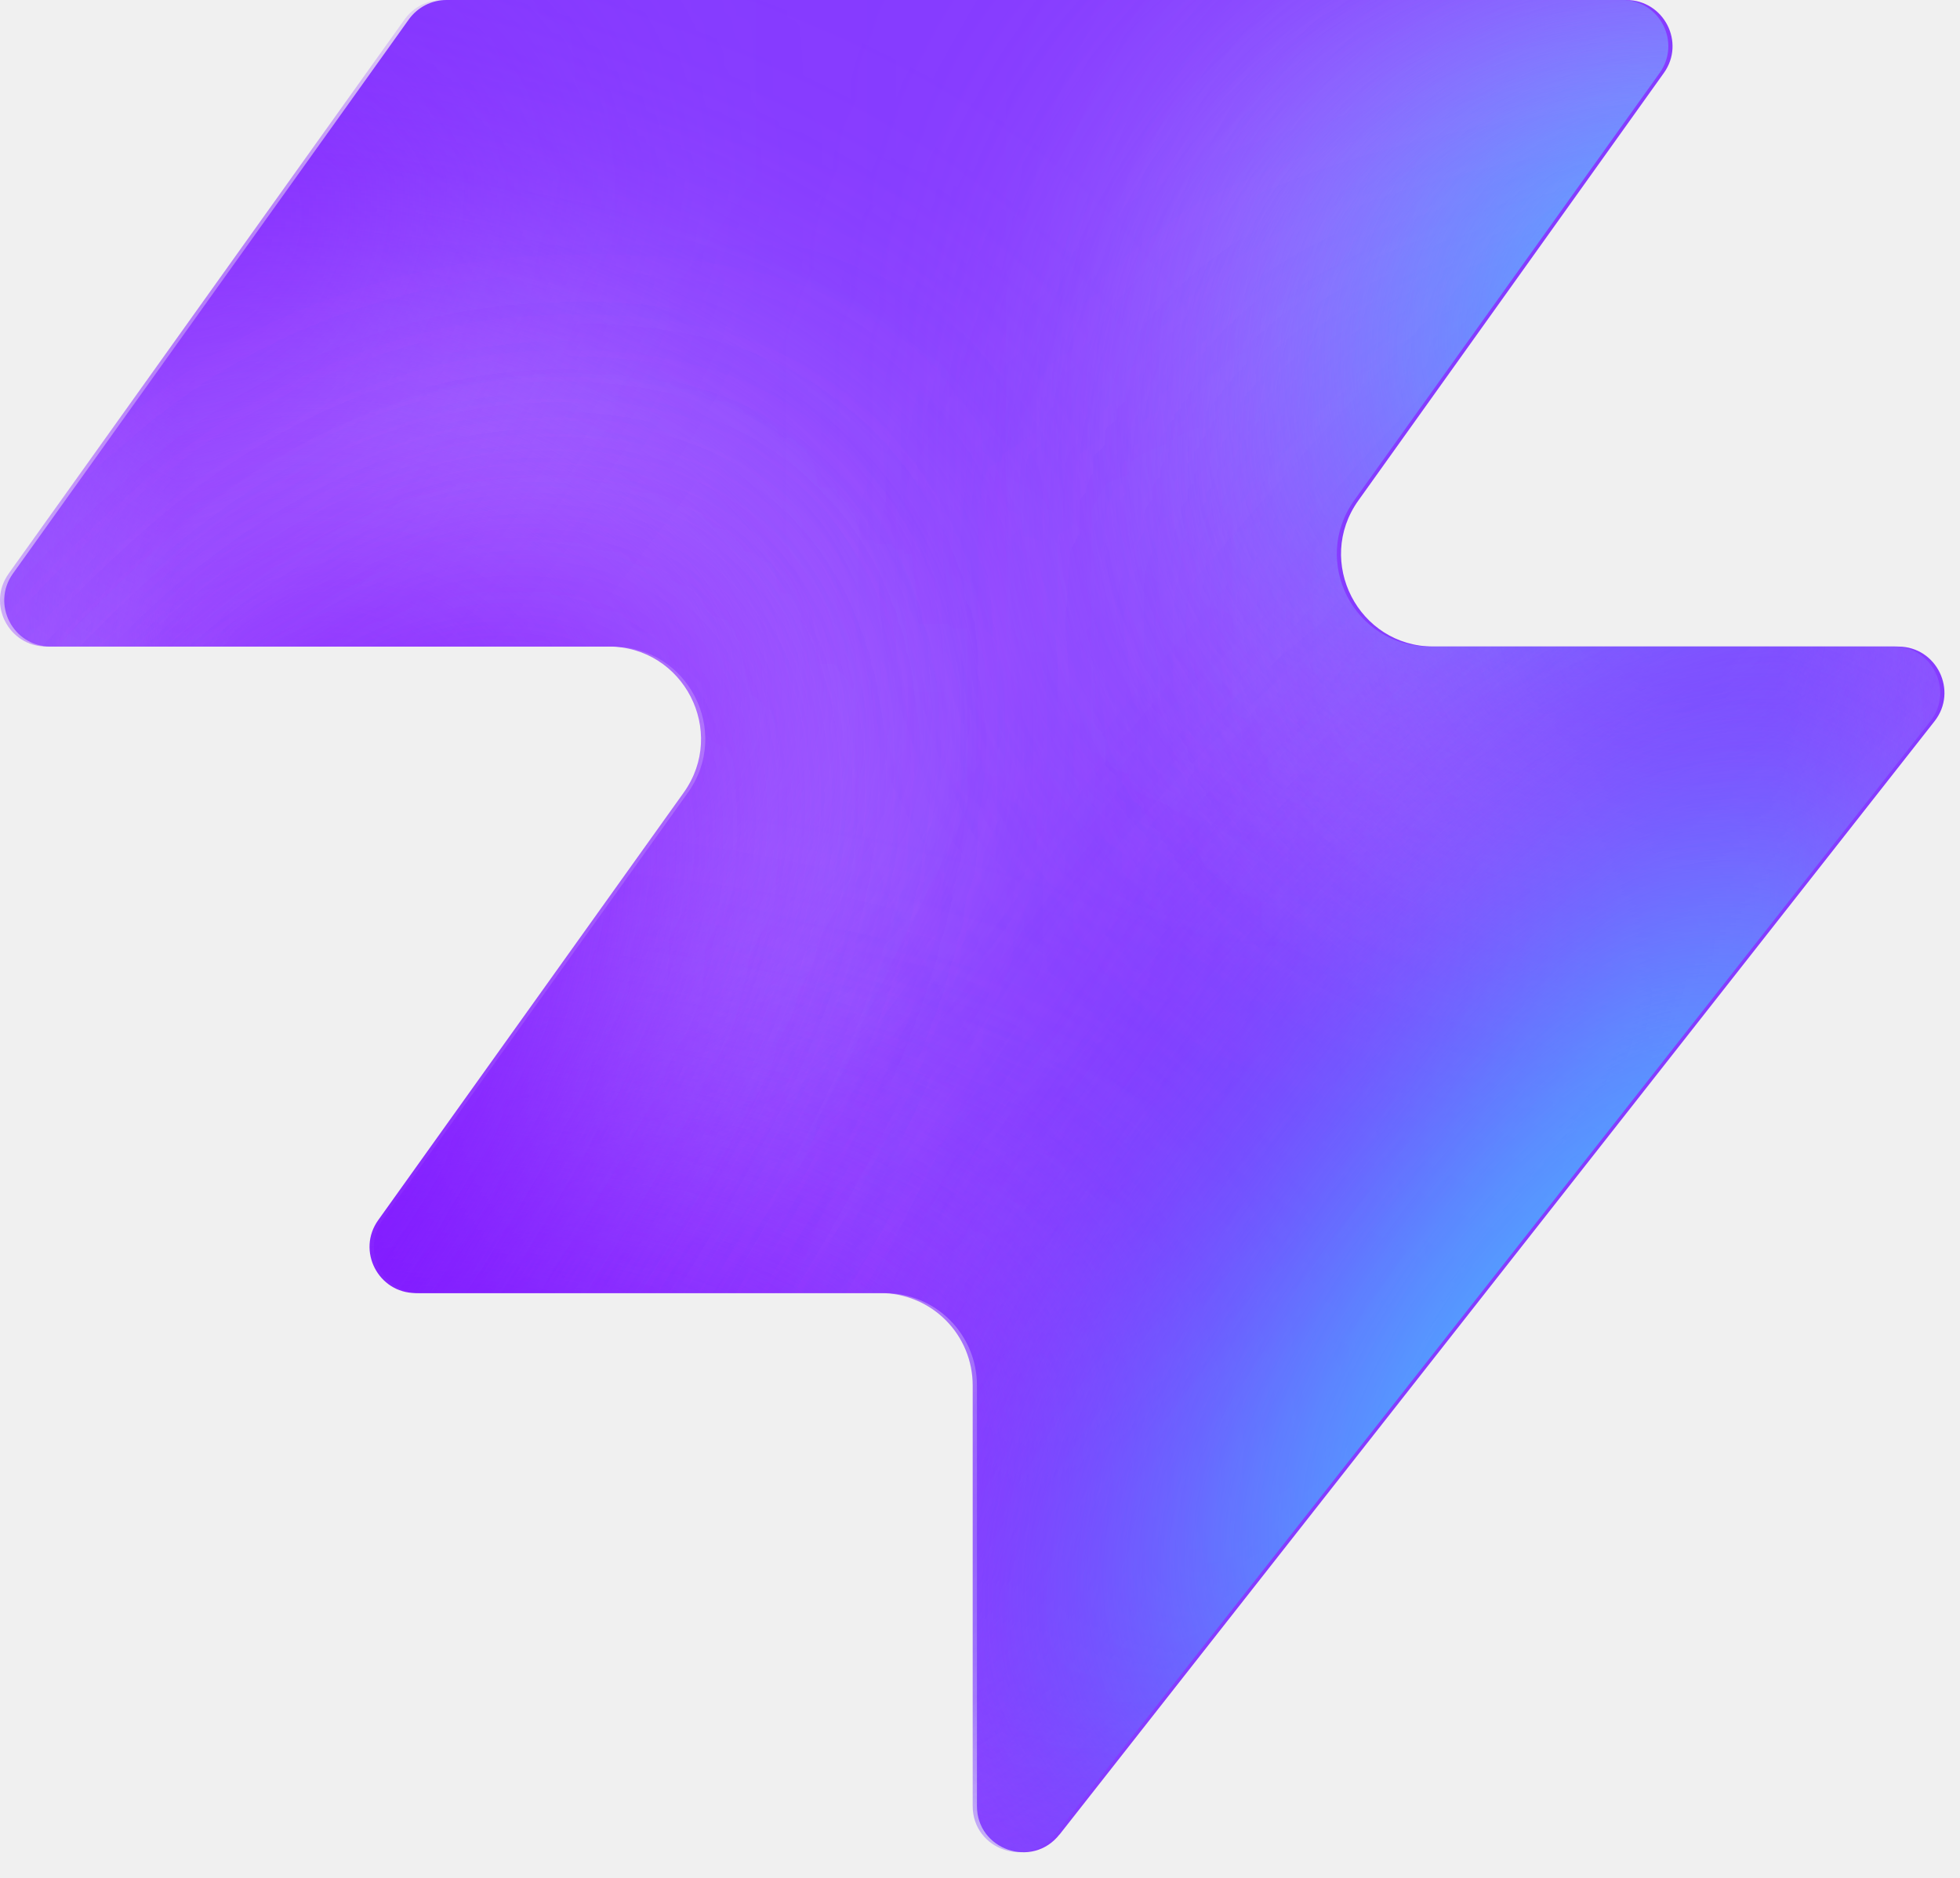
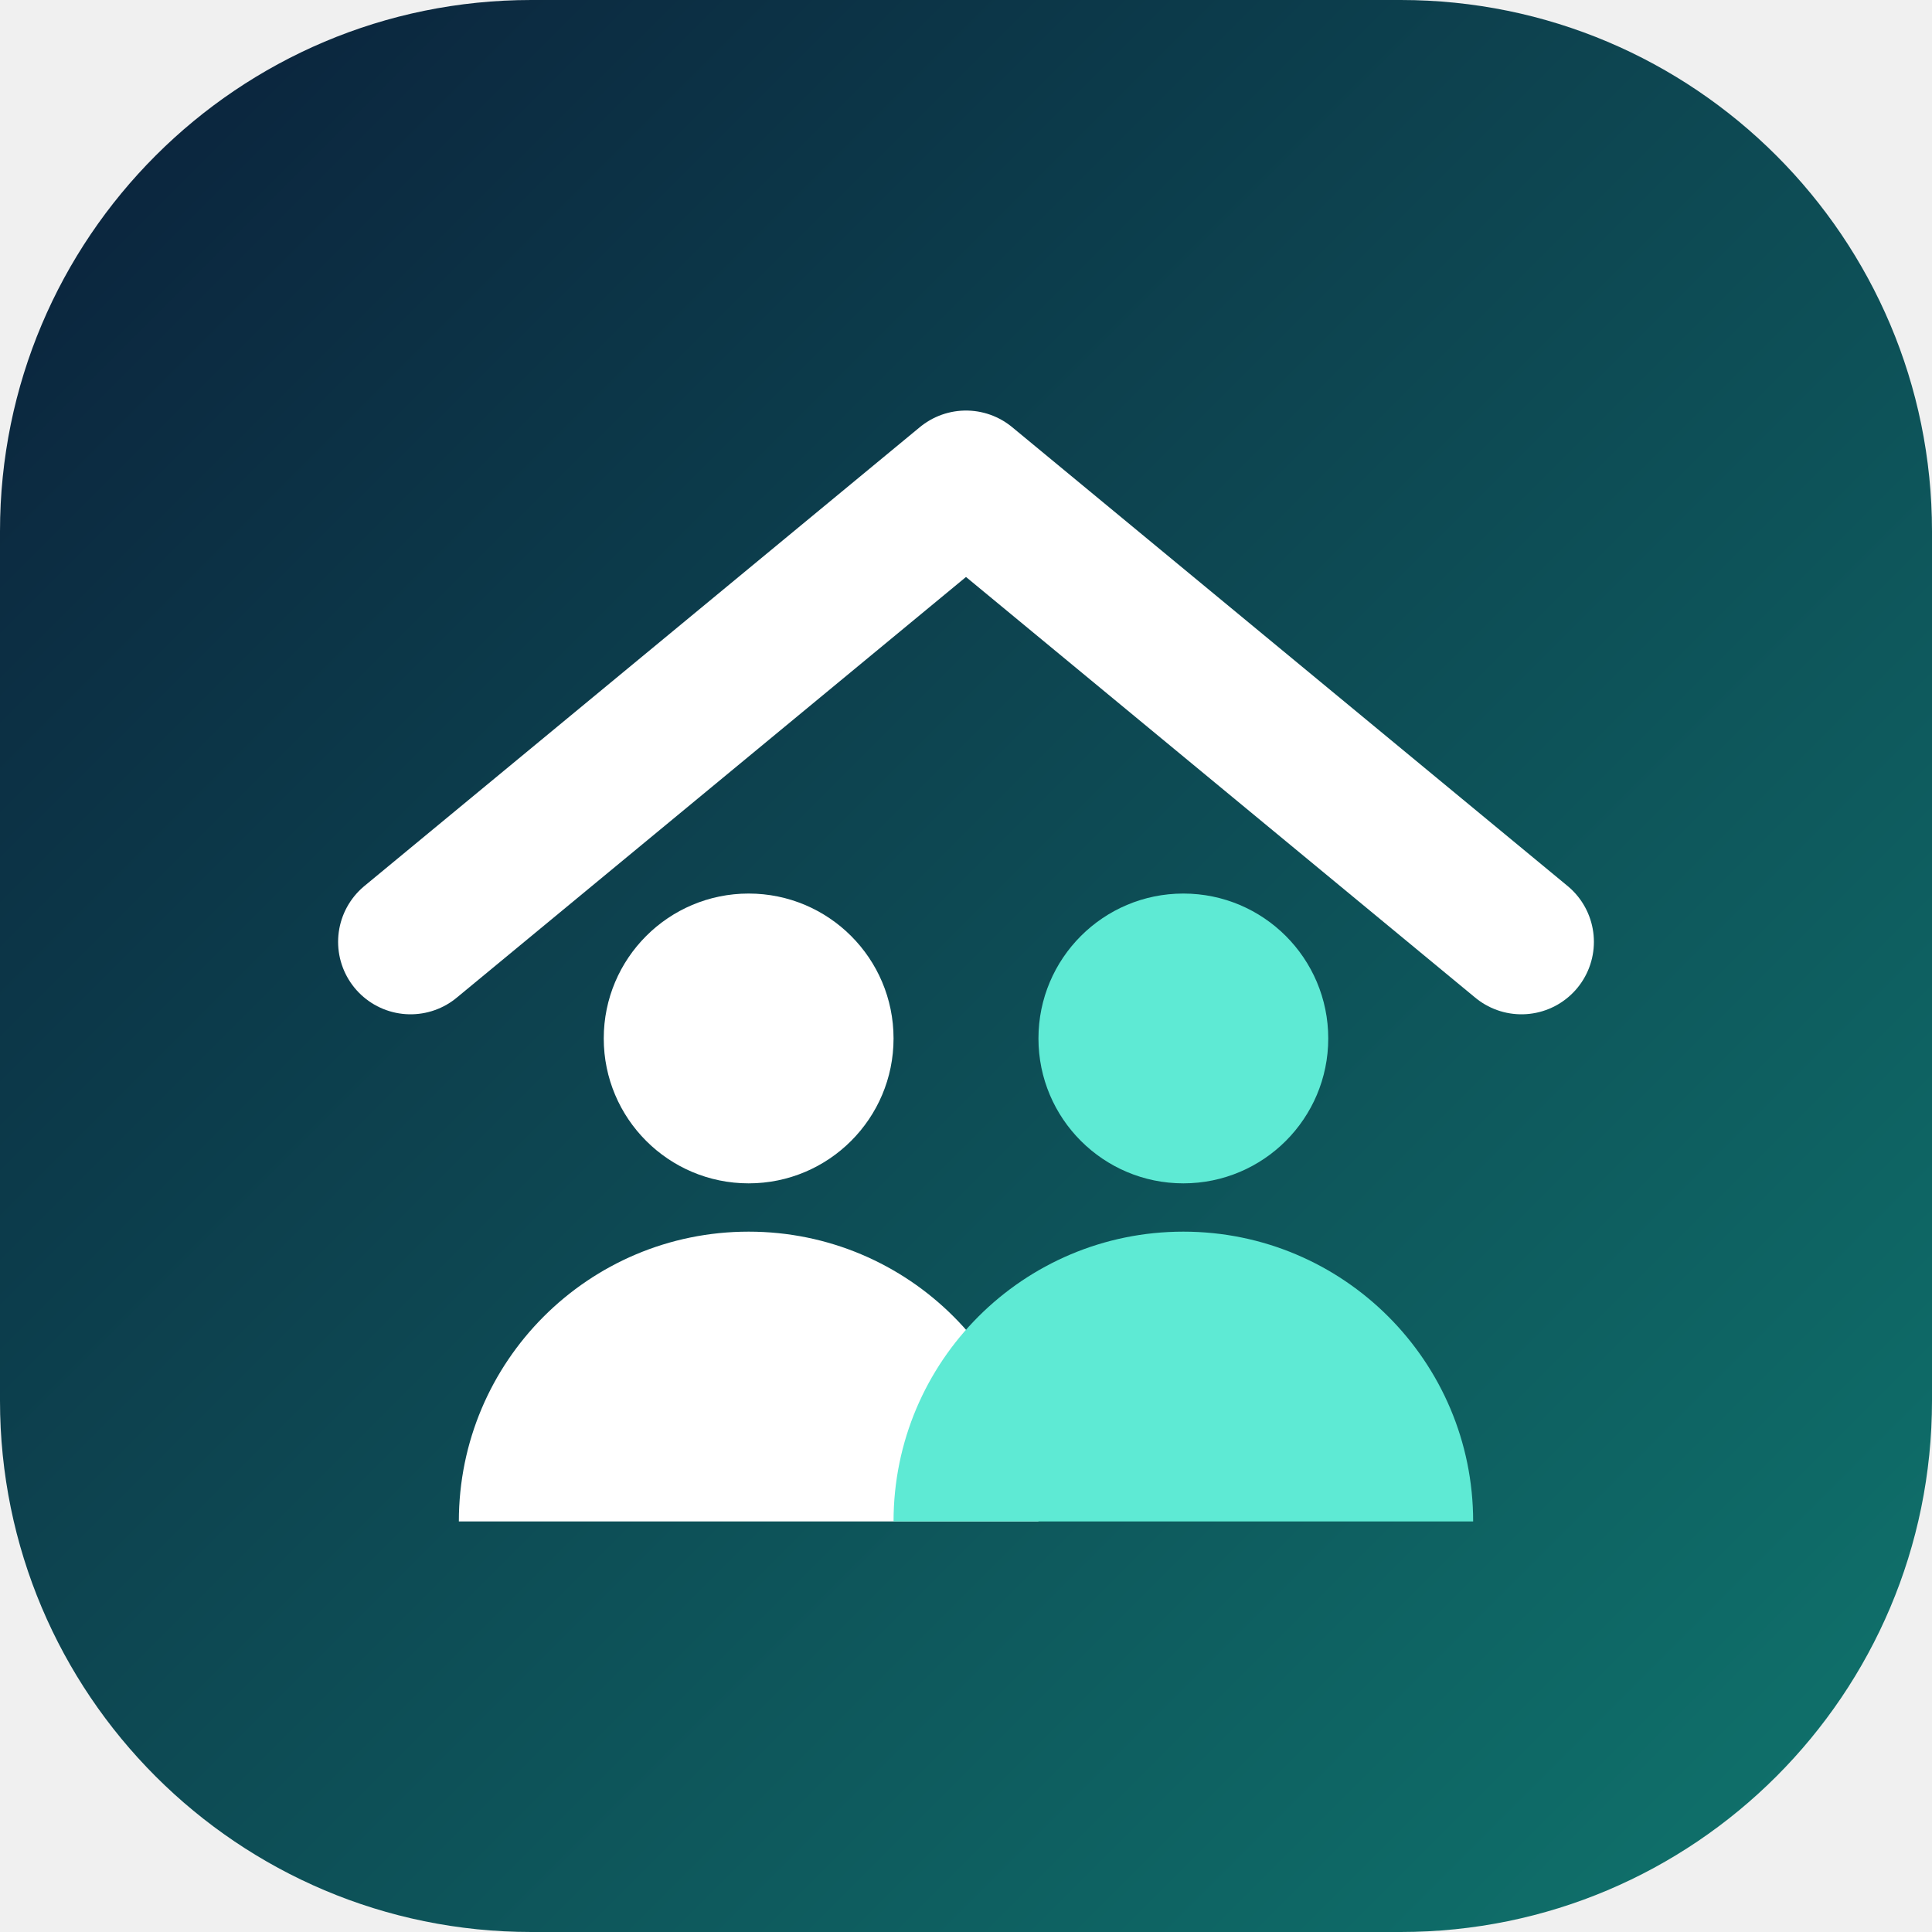
- <svg xmlns="http://www.w3.org/2000/svg" width="48" height="46" fill="none" viewBox="0 0 48 46">
-   <path fill="#863bff" d="M25.946 44.938c-.664.845-2.021.375-2.021-.698V33.937a2.26 2.26 0 0 0-2.262-2.262H10.287c-.92 0-1.456-1.04-.92-1.788l7.48-10.471c1.07-1.497 0-3.578-1.842-3.578H1.237c-.92 0-1.456-1.04-.92-1.788L10.013.474c.214-.297.556-.474.92-.474h28.894c.92 0 1.456 1.04.92 1.788l-7.48 10.471c-1.07 1.498 0 3.579 1.842 3.579h11.377c.943 0 1.473 1.088.89 1.83L25.947 44.94z" style="fill:#863bff;fill:color(display-p3 .525 .23 1);fill-opacity:1" />
-   <mask id="a" width="48" height="46" x="0" y="0" maskUnits="userSpaceOnUse" style="mask-type:alpha">
-     <path fill="#000" d="M25.842 44.938c-.664.844-2.021.375-2.021-.698V33.937a2.26 2.26 0 0 0-2.262-2.262H10.183c-.92 0-1.456-1.04-.92-1.788l7.48-10.471c1.07-1.498 0-3.579-1.842-3.579H1.133c-.92 0-1.456-1.04-.92-1.787L9.91.473c.214-.297.556-.474.92-.474h28.894c.92 0 1.456 1.04.92 1.788l-7.48 10.471c-1.07 1.498 0 3.578 1.842 3.578h11.377c.943 0 1.473 1.088.89 1.832L25.843 44.94z" style="fill:#000;fill-opacity:1" />
-   </mask>
-   <g mask="url(#a)">
-     <g filter="url(#b)">
-       <ellipse cx="5.508" cy="14.704" fill="#ede6ff" rx="5.508" ry="14.704" style="fill:#ede6ff;fill:color(display-p3 .927 .903 1);fill-opacity:1" transform="matrix(.00324 1 1 -.00324 -4.47 31.516)" />
-     </g>
-     <g filter="url(#c)">
-       <ellipse cx="10.399" cy="29.851" fill="#ede6ff" rx="10.399" ry="29.851" style="fill:#ede6ff;fill:color(display-p3 .927 .903 1);fill-opacity:1" transform="matrix(.00324 1 1 -.00324 -39.328 7.883)" />
-     </g>
-     <g filter="url(#d)">
-       <ellipse cx="5.508" cy="30.487" fill="#7e14ff" rx="5.508" ry="30.487" style="fill:#7e14ff;fill:color(display-p3 .492 .077 1);fill-opacity:1" transform="rotate(89.814 -25.913 -14.639)scale(1 -1)" />
-     </g>
-     <g filter="url(#e)">
-       <ellipse cx="5.508" cy="30.599" fill="#7e14ff" rx="5.508" ry="30.599" style="fill:#7e14ff;fill:color(display-p3 .492 .077 1);fill-opacity:1" transform="rotate(89.814 -32.644 -3.334)scale(1 -1)" />
-     </g>
-     <g filter="url(#f)">
-       <ellipse cx="5.508" cy="30.599" fill="#7e14ff" rx="5.508" ry="30.599" style="fill:#7e14ff;fill:color(display-p3 .492 .077 1);fill-opacity:1" transform="matrix(.00324 1 1 -.00324 -34.34 30.47)" />
-     </g>
-     <g filter="url(#g)">
-       <ellipse cx="14.072" cy="22.078" fill="#ede6ff" rx="14.072" ry="22.078" style="fill:#ede6ff;fill:color(display-p3 .927 .903 1);fill-opacity:1" transform="rotate(93.35 24.506 48.493)scale(-1 1)" />
-     </g>
-     <g filter="url(#h)">
-       <ellipse cx="3.47" cy="21.501" fill="#7e14ff" rx="3.47" ry="21.501" style="fill:#7e14ff;fill:color(display-p3 .492 .077 1);fill-opacity:1" transform="rotate(89.009 28.708 47.59)scale(-1 1)" />
-     </g>
-     <g filter="url(#i)">
-       <ellipse cx="3.47" cy="21.501" fill="#7e14ff" rx="3.47" ry="21.501" style="fill:#7e14ff;fill:color(display-p3 .492 .077 1);fill-opacity:1" transform="rotate(89.009 28.708 47.59)scale(-1 1)" />
-     </g>
-     <g filter="url(#j)">
-       <ellipse cx=".387" cy="8.972" fill="#7e14ff" rx="4.407" ry="29.108" style="fill:#7e14ff;fill:color(display-p3 .492 .077 1);fill-opacity:1" transform="rotate(39.51 .387 8.972)" />
-     </g>
-     <g filter="url(#k)">
-       <ellipse cx="47.523" cy="-6.092" fill="#7e14ff" rx="4.407" ry="29.108" style="fill:#7e14ff;fill:color(display-p3 .492 .077 1);fill-opacity:1" transform="rotate(37.892 47.523 -6.092)" />
-     </g>
-     <g filter="url(#l)">
-       <ellipse cx="41.412" cy="6.333" fill="#47bfff" rx="5.971" ry="9.665" style="fill:#47bfff;fill:color(display-p3 .28 .748 1);fill-opacity:1" transform="rotate(37.892 41.412 6.333)" />
-     </g>
-     <g filter="url(#m)">
-       <ellipse cx="-1.879" cy="38.332" fill="#7e14ff" rx="4.407" ry="29.108" style="fill:#7e14ff;fill:color(display-p3 .492 .077 1);fill-opacity:1" transform="rotate(37.892 -1.88 38.332)" />
-     </g>
-     <g filter="url(#n)">
-       <ellipse cx="-1.879" cy="38.332" fill="#7e14ff" rx="4.407" ry="29.108" style="fill:#7e14ff;fill:color(display-p3 .492 .077 1);fill-opacity:1" transform="rotate(37.892 -1.88 38.332)" />
-     </g>
-     <g filter="url(#o)">
-       <ellipse cx="35.651" cy="29.907" fill="#7e14ff" rx="4.407" ry="29.108" style="fill:#7e14ff;fill:color(display-p3 .492 .077 1);fill-opacity:1" transform="rotate(37.892 35.651 29.907)" />
-     </g>
-     <g filter="url(#p)">
-       <ellipse cx="38.418" cy="32.4" fill="#47bfff" rx="5.971" ry="15.297" style="fill:#47bfff;fill:color(display-p3 .28 .748 1);fill-opacity:1" transform="rotate(37.892 38.418 32.4)" />
-     </g>
-   </g>
+ <svg xmlns="http://www.w3.org/2000/svg" width="40" height="40" viewBox="0 0 40 40">
  <defs>
-     <filter id="b" width="60.045" height="41.654" x="-19.77" y="16.149" color-interpolation-filters="sRGB" filterUnits="userSpaceOnUse">
-       <feFlood flood-opacity="0" result="BackgroundImageFix" />
-       <feBlend in="SourceGraphic" in2="BackgroundImageFix" result="shape" />
-       <feGaussianBlur result="effect1_foregroundBlur_2002_17158" stdDeviation="7.659" />
-     </filter>
-     <filter id="c" width="90.34" height="51.437" x="-54.613" y="-7.533" color-interpolation-filters="sRGB" filterUnits="userSpaceOnUse">
-       <feFlood flood-opacity="0" result="BackgroundImageFix" />
-       <feBlend in="SourceGraphic" in2="BackgroundImageFix" result="shape" />
-       <feGaussianBlur result="effect1_foregroundBlur_2002_17158" stdDeviation="7.659" />
-     </filter>
-     <filter id="d" width="79.355" height="29.4" x="-49.64" y="2.03" color-interpolation-filters="sRGB" filterUnits="userSpaceOnUse">
-       <feFlood flood-opacity="0" result="BackgroundImageFix" />
-       <feBlend in="SourceGraphic" in2="BackgroundImageFix" result="shape" />
-       <feGaussianBlur result="effect1_foregroundBlur_2002_17158" stdDeviation="4.596" />
-     </filter>
-     <filter id="e" width="79.579" height="29.4" x="-45.045" y="20.029" color-interpolation-filters="sRGB" filterUnits="userSpaceOnUse">
-       <feFlood flood-opacity="0" result="BackgroundImageFix" />
-       <feBlend in="SourceGraphic" in2="BackgroundImageFix" result="shape" />
-       <feGaussianBlur result="effect1_foregroundBlur_2002_17158" stdDeviation="4.596" />
-     </filter>
-     <filter id="f" width="79.579" height="29.4" x="-43.513" y="21.178" color-interpolation-filters="sRGB" filterUnits="userSpaceOnUse">
-       <feFlood flood-opacity="0" result="BackgroundImageFix" />
-       <feBlend in="SourceGraphic" in2="BackgroundImageFix" result="shape" />
-       <feGaussianBlur result="effect1_foregroundBlur_2002_17158" stdDeviation="4.596" />
-     </filter>
-     <filter id="g" width="74.749" height="58.852" x="15.756" y="-17.901" color-interpolation-filters="sRGB" filterUnits="userSpaceOnUse">
-       <feFlood flood-opacity="0" result="BackgroundImageFix" />
-       <feBlend in="SourceGraphic" in2="BackgroundImageFix" result="shape" />
-       <feGaussianBlur result="effect1_foregroundBlur_2002_17158" stdDeviation="7.659" />
-     </filter>
-     <filter id="h" width="61.377" height="25.362" x="23.548" y="2.284" color-interpolation-filters="sRGB" filterUnits="userSpaceOnUse">
-       <feFlood flood-opacity="0" result="BackgroundImageFix" />
-       <feBlend in="SourceGraphic" in2="BackgroundImageFix" result="shape" />
-       <feGaussianBlur result="effect1_foregroundBlur_2002_17158" stdDeviation="4.596" />
-     </filter>
-     <filter id="i" width="61.377" height="25.362" x="23.548" y="2.284" color-interpolation-filters="sRGB" filterUnits="userSpaceOnUse">
-       <feFlood flood-opacity="0" result="BackgroundImageFix" />
-       <feBlend in="SourceGraphic" in2="BackgroundImageFix" result="shape" />
-       <feGaussianBlur result="effect1_foregroundBlur_2002_17158" stdDeviation="4.596" />
-     </filter>
-     <filter id="j" width="56.045" height="63.649" x="-27.636" y="-22.853" color-interpolation-filters="sRGB" filterUnits="userSpaceOnUse">
-       <feFlood flood-opacity="0" result="BackgroundImageFix" />
-       <feBlend in="SourceGraphic" in2="BackgroundImageFix" result="shape" />
-       <feGaussianBlur result="effect1_foregroundBlur_2002_17158" stdDeviation="4.596" />
-     </filter>
-     <filter id="k" width="54.814" height="64.646" x="20.116" y="-38.415" color-interpolation-filters="sRGB" filterUnits="userSpaceOnUse">
-       <feFlood flood-opacity="0" result="BackgroundImageFix" />
-       <feBlend in="SourceGraphic" in2="BackgroundImageFix" result="shape" />
-       <feGaussianBlur result="effect1_foregroundBlur_2002_17158" stdDeviation="4.596" />
-     </filter>
-     <filter id="l" width="33.541" height="35.313" x="24.641" y="-11.323" color-interpolation-filters="sRGB" filterUnits="userSpaceOnUse">
-       <feFlood flood-opacity="0" result="BackgroundImageFix" />
-       <feBlend in="SourceGraphic" in2="BackgroundImageFix" result="shape" />
-       <feGaussianBlur result="effect1_foregroundBlur_2002_17158" stdDeviation="4.596" />
-     </filter>
-     <filter id="m" width="54.814" height="64.646" x="-29.286" y="6.009" color-interpolation-filters="sRGB" filterUnits="userSpaceOnUse">
-       <feFlood flood-opacity="0" result="BackgroundImageFix" />
-       <feBlend in="SourceGraphic" in2="BackgroundImageFix" result="shape" />
-       <feGaussianBlur result="effect1_foregroundBlur_2002_17158" stdDeviation="4.596" />
-     </filter>
-     <filter id="n" width="54.814" height="64.646" x="-29.286" y="6.009" color-interpolation-filters="sRGB" filterUnits="userSpaceOnUse">
-       <feFlood flood-opacity="0" result="BackgroundImageFix" />
-       <feBlend in="SourceGraphic" in2="BackgroundImageFix" result="shape" />
-       <feGaussianBlur result="effect1_foregroundBlur_2002_17158" stdDeviation="4.596" />
-     </filter>
-     <filter id="o" width="54.814" height="64.646" x="8.244" y="-2.416" color-interpolation-filters="sRGB" filterUnits="userSpaceOnUse">
-       <feFlood flood-opacity="0" result="BackgroundImageFix" />
-       <feBlend in="SourceGraphic" in2="BackgroundImageFix" result="shape" />
-       <feGaussianBlur result="effect1_foregroundBlur_2002_17158" stdDeviation="4.596" />
-     </filter>
-     <filter id="p" width="39.409" height="43.623" x="18.713" y="10.588" color-interpolation-filters="sRGB" filterUnits="userSpaceOnUse">
-       <feFlood flood-opacity="0" result="BackgroundImageFix" />
-       <feBlend in="SourceGraphic" in2="BackgroundImageFix" result="shape" />
-       <feGaussianBlur result="effect1_foregroundBlur_2002_17158" stdDeviation="4.596" />
-     </filter>
+     <linearGradient id="g" x1="0" y1="0" x2="1" y2="1">
+       <stop offset="0" stop-color="#0b1f3a" />
+       <stop offset="1" stop-color="#0f766e" />
+     </linearGradient>
  </defs>
+   <rect width="40" height="40" rx="11" fill="url(#g)" />
+   <path d="M8.5 19.5 L20 10 L31.5 19.5" fill="none" stroke="#fff" stroke-width="3" stroke-linecap="round" stroke-linejoin="round" />
+   <circle cx="15.5" cy="21.5" r="3" fill="#fff" />
+   <circle cx="24.5" cy="21.5" r="3" fill="#5eead4" />
+   <path d="M9.5 31.5 a6 6 0 0 1 12 0 Z" fill="#fff" />
+   <path d="M18.5 31.5 a6 6 0 0 1 12 0 Z" fill="#5eead4" />
</svg>
